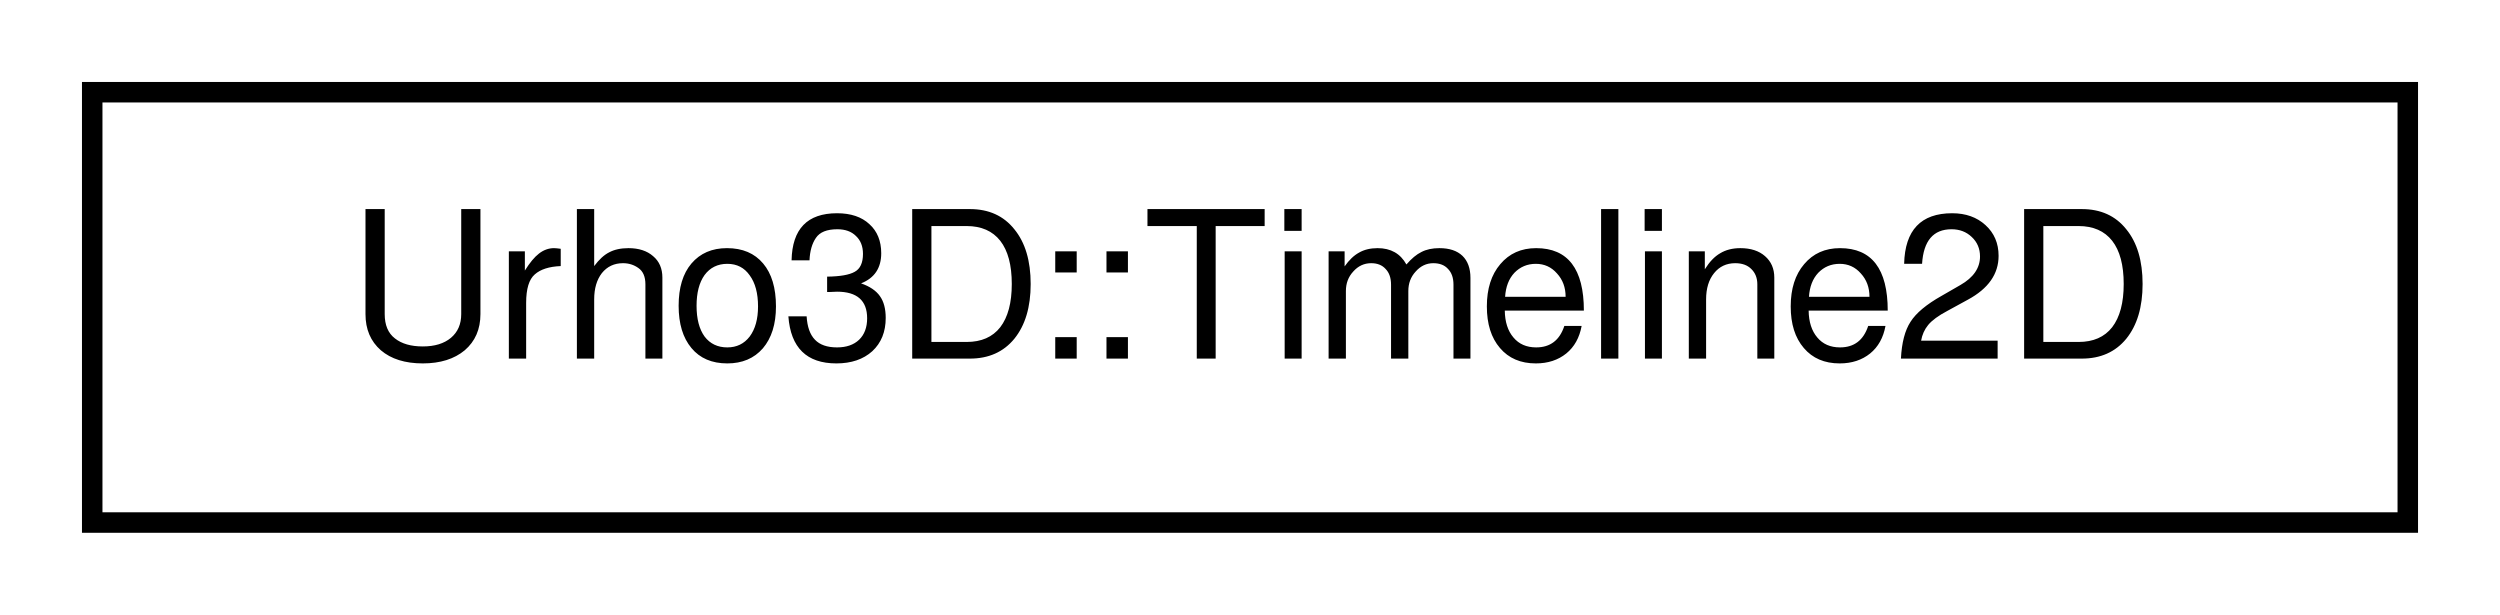
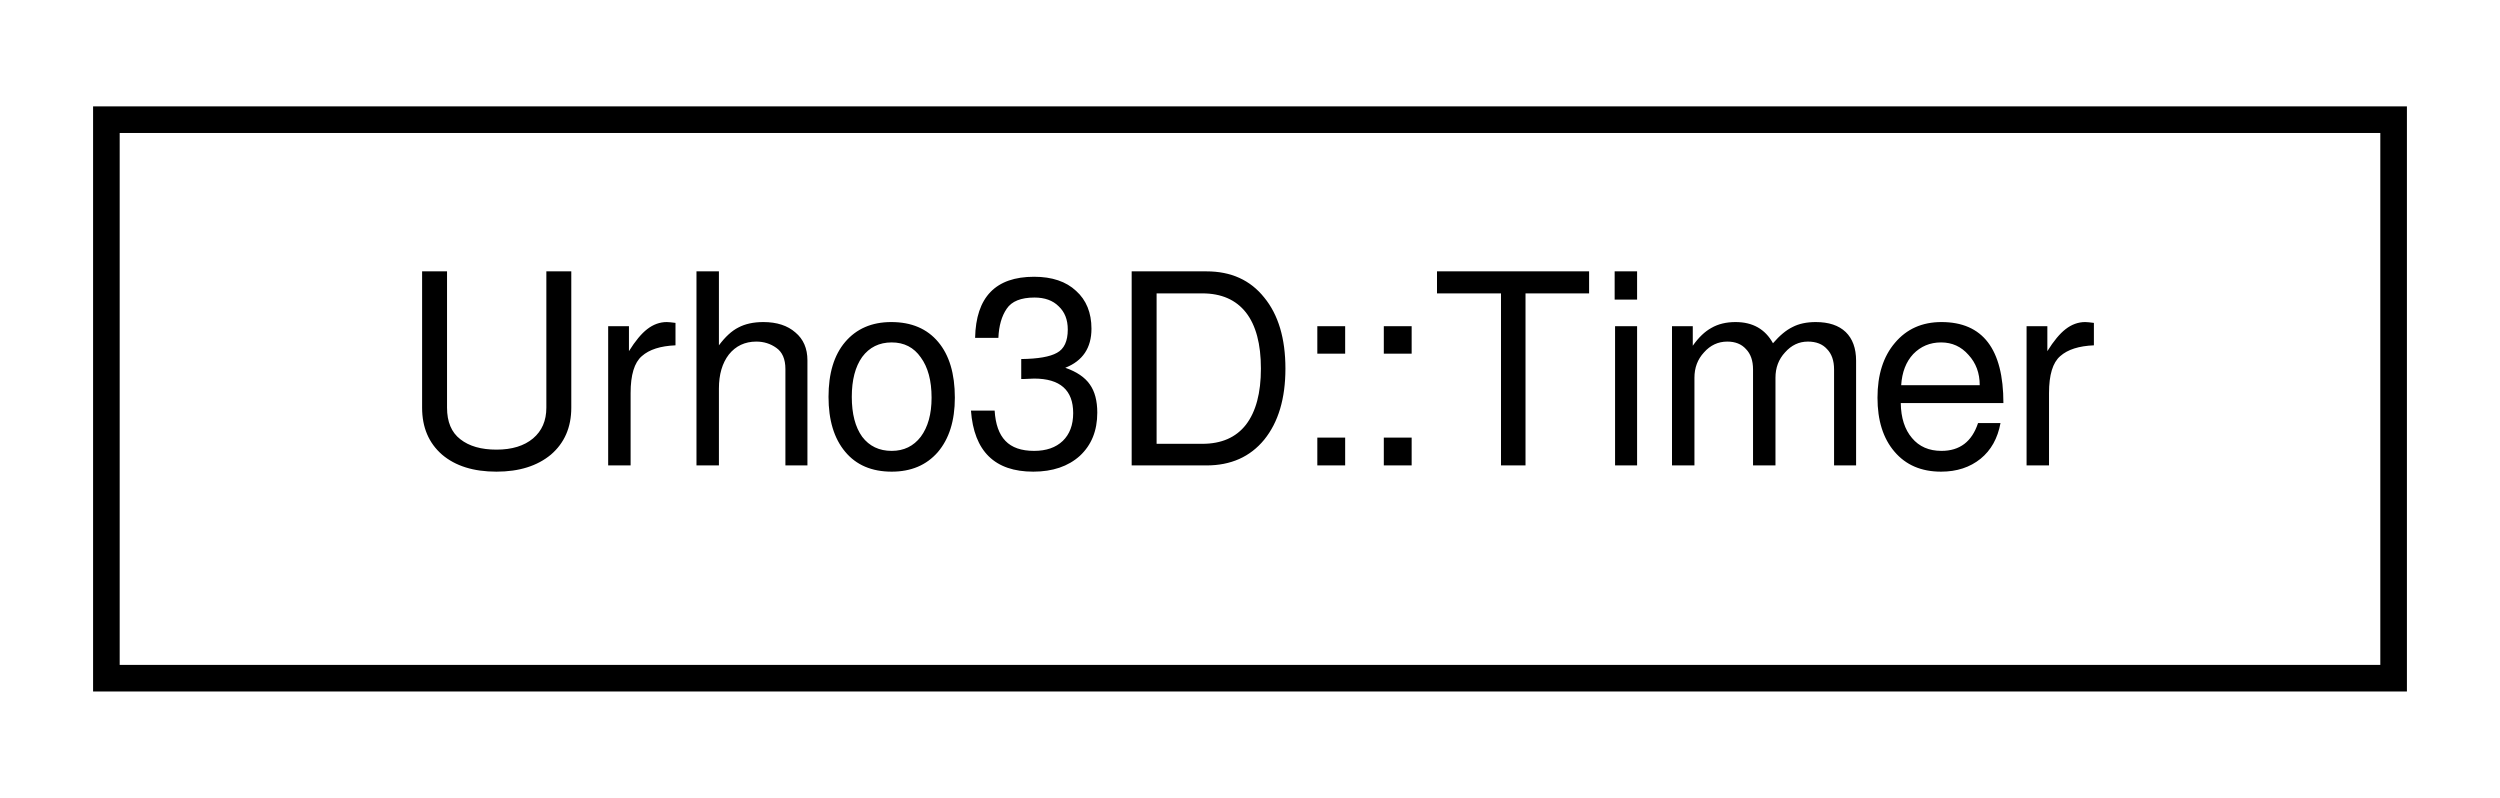
- <svg xmlns="http://www.w3.org/2000/svg" xmlns:xlink="http://www.w3.org/1999/xlink" width="122pt" height="30pt" viewBox="0.00 0.00 122.00 30.00">
+ <svg xmlns="http://www.w3.org/2000/svg" xmlns:xlink="http://www.w3.org/1999/xlink" width="94pt" height="30pt" viewBox="0.00 0.00 94.00 30.00">
  <g id="graph1" class="graph" transform="scale(1 1) rotate(0) translate(4 26)">
    <g id="node1" class="node">
-       <a xlink:href="struct_urho3_d_1_1_timeline2_d.html" target="_top" xlink:title="Timeline.">
-         <polygon fill="none" stroke="black" points="0.5,-0.5 0.5,-21.5 113.5,-21.5 113.5,-0.5 0.5,-0.5" />
-         <text text-anchor="middle" x="57" y="-8.5" font-family="FreeSans" font-size="10.00">Urho3D::Timeline2D</text>
+       <a xlink:href="class_urho3_d_1_1_timer.html" target="_top" xlink:title="Low-resolution operating system timer.">
+         <polygon fill="none" stroke="black" points="0,-0.5 0,-21.5 86,-21.5 86,-0.5 0,-0.5" />
+         <text text-anchor="middle" x="43" y="-8.5" font-family="FreeSans" font-size="10.00">Urho3D::Timer</text>
      </a>
    </g>
  </g>
</svg>
